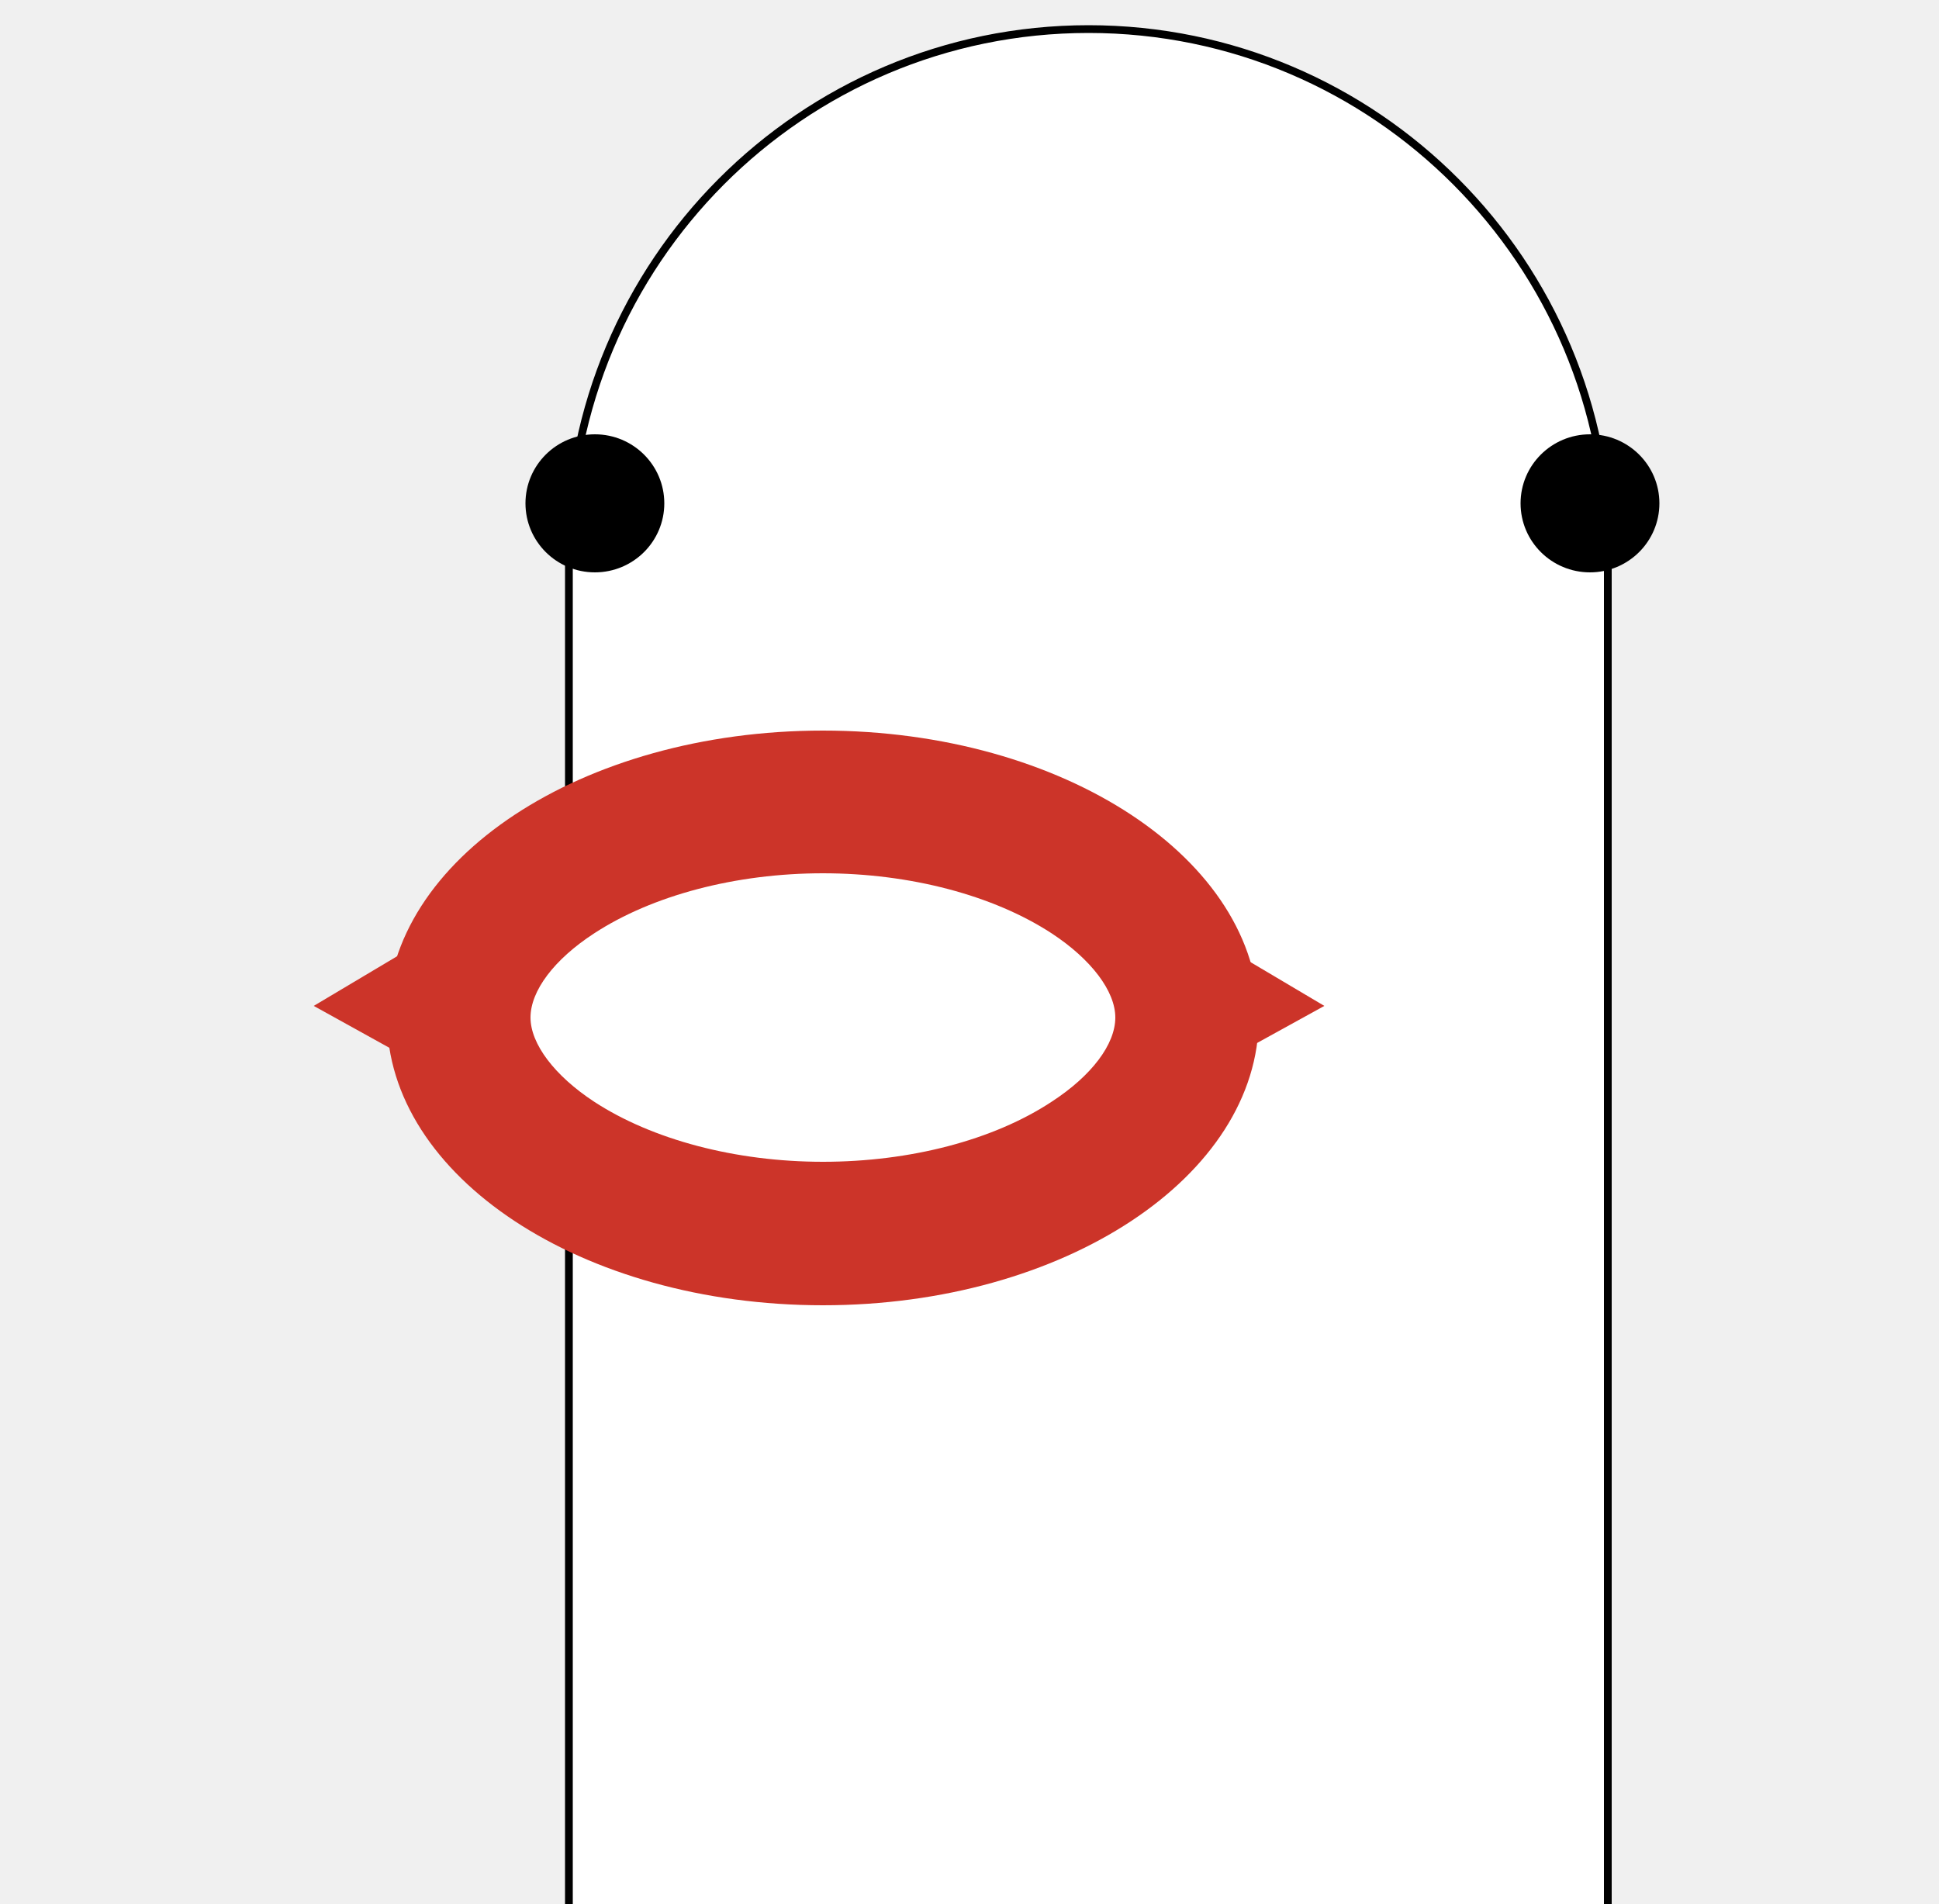
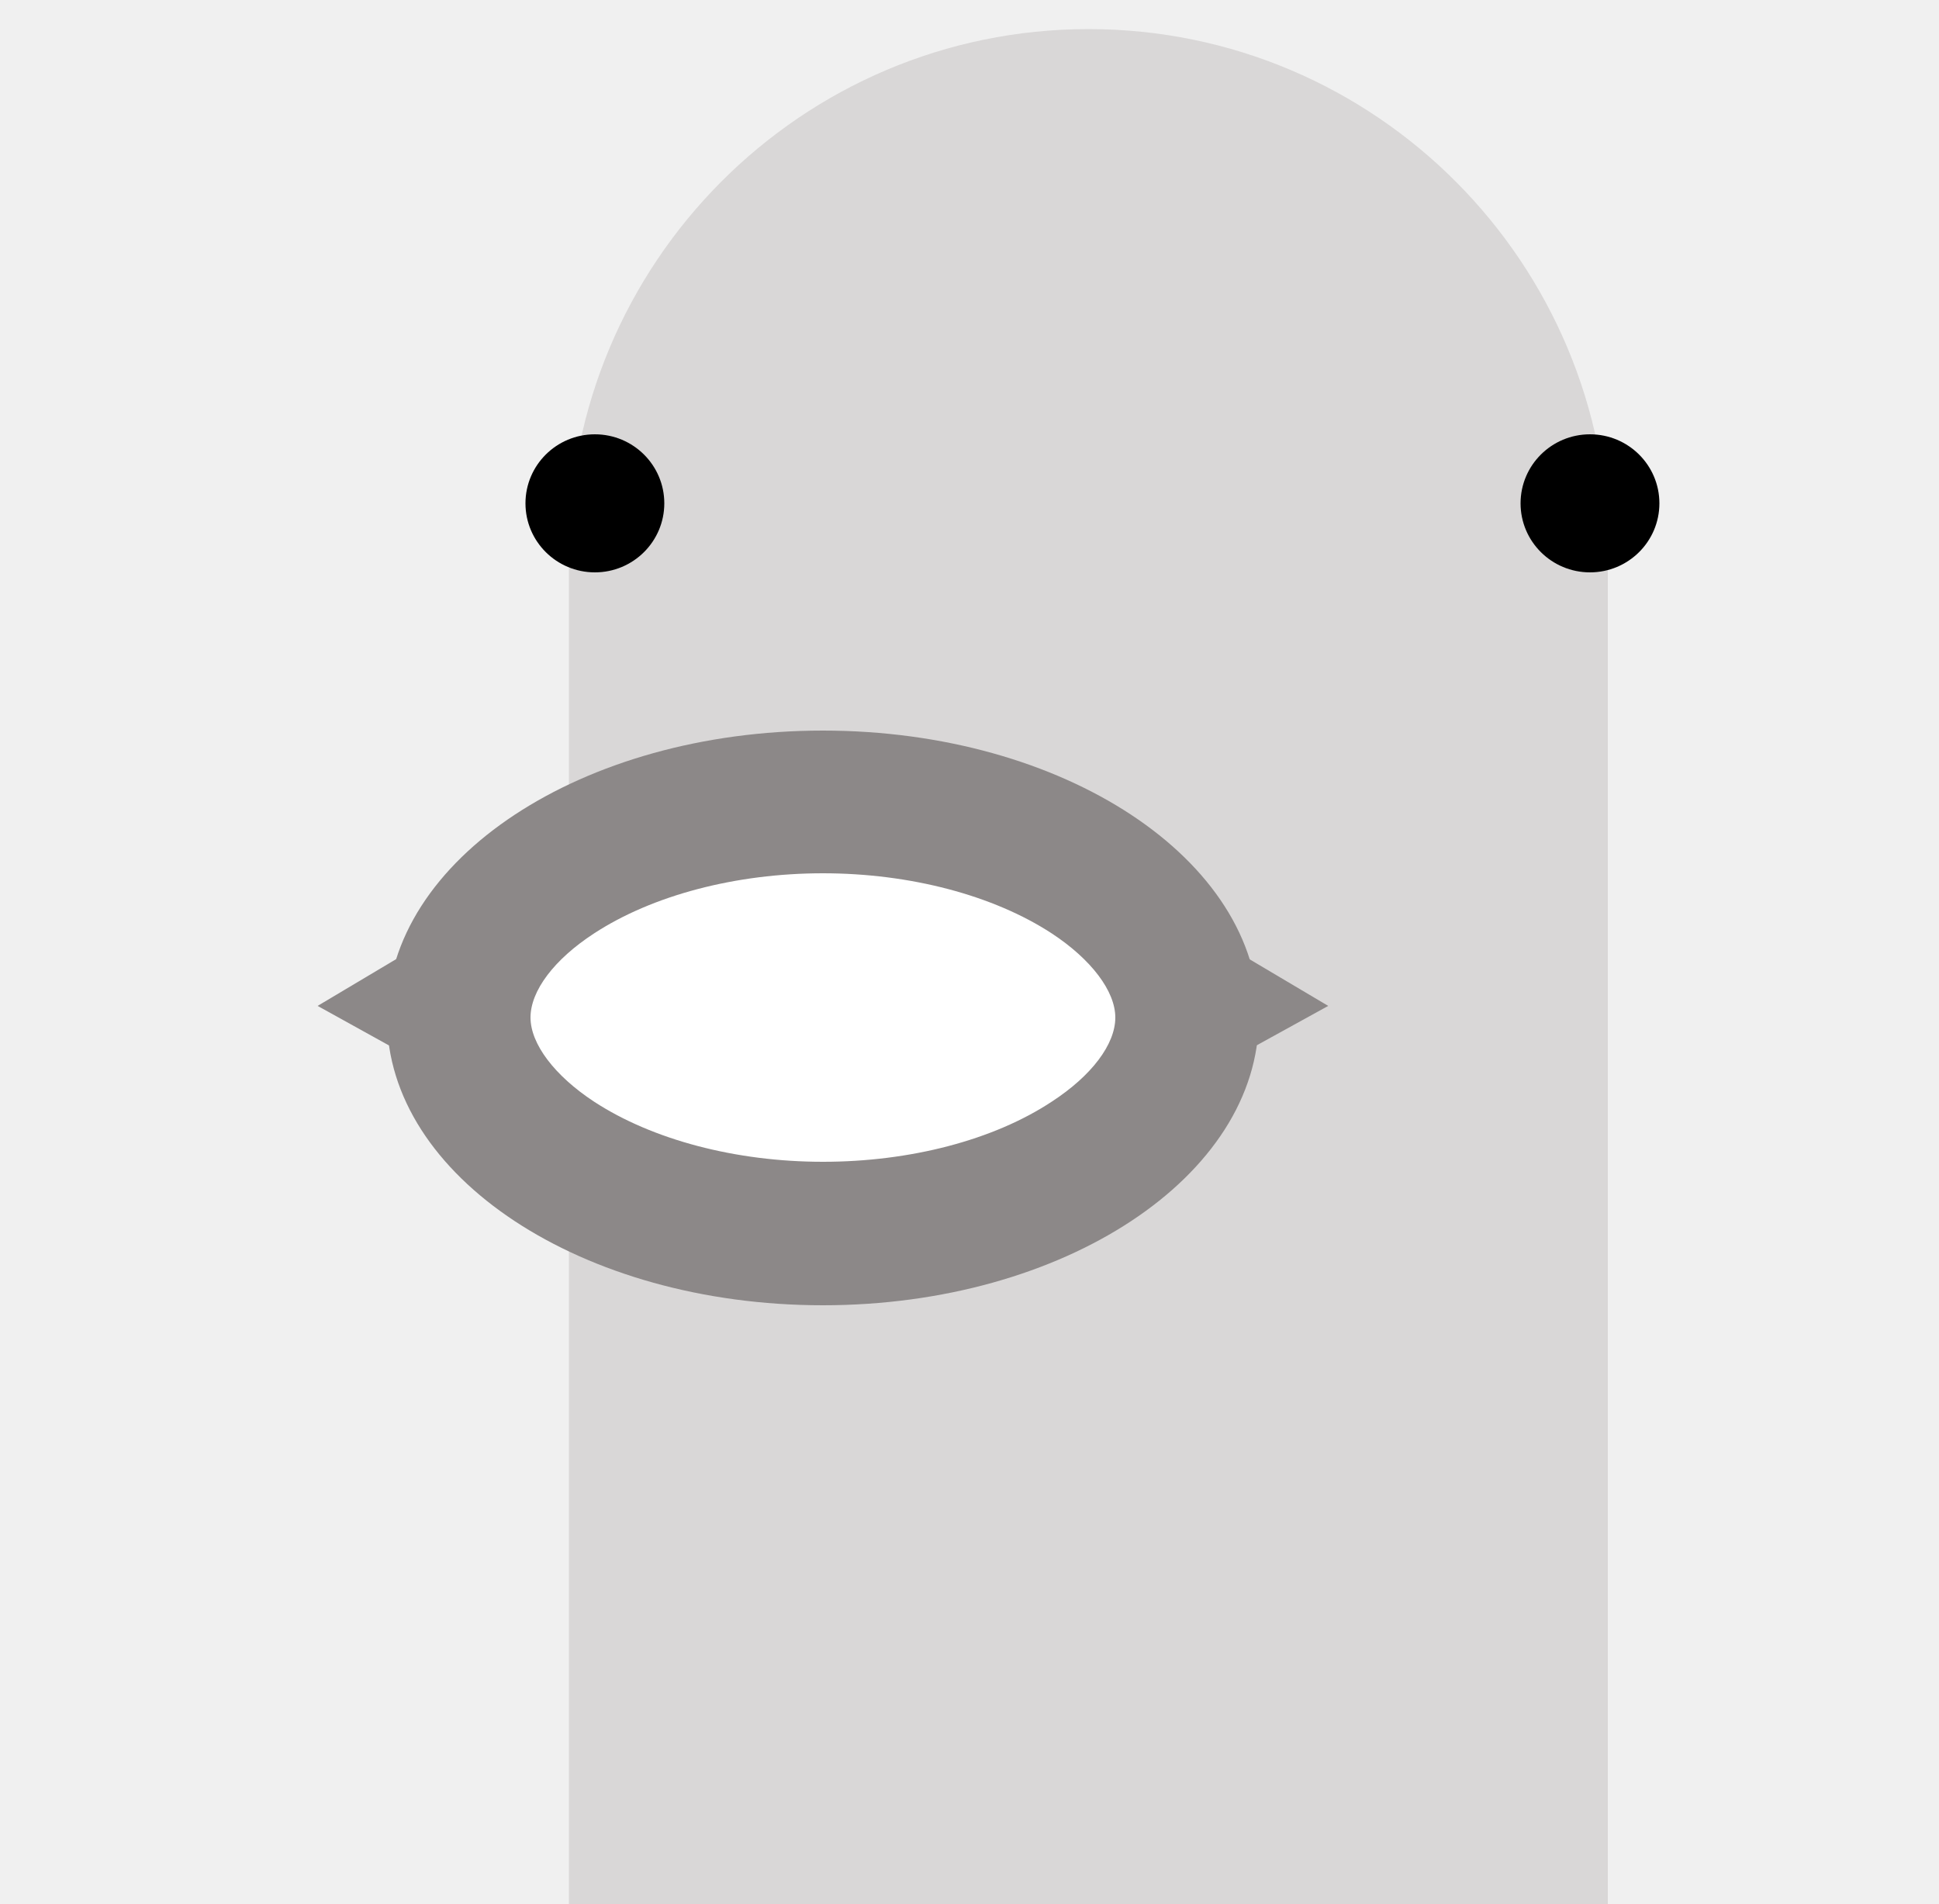
- <svg xmlns="http://www.w3.org/2000/svg" version="1.1" id="Layer_1" x="0px" y="0px" viewBox="0 0 500 491" enable-background="new 0 0 500 491" xml:space="preserve">
-   <path fill="#FFFFFF" stroke="#000000" stroke-width="2" stroke-miterlimit="10" d="M414.7,142c0-74.3-60-134.5-134-134.5  s-134,60.2-134,134.5v-1.6v357v1.6h267.9v-3.8V140.4" />
-   <ellipse cx="153.4" cy="129.8" rx="17.9" ry="17.8" />
-   <ellipse cx="410" cy="129.8" rx="17.9" ry="17.8" />
+ <svg xmlns="http://www.w3.org/2000/svg" version="1.1" id="Layer_1" x="0px" y="0px" viewBox="-149 55 500 491" style="enable-background:new -149 55 500 491;" xml:space="preserve">
+   <style type="text/css">
+ 	.st0{fill:#D9D7D7;}
+ 	.st1{fill:#FFFFFF;stroke:#7DFF6A;stroke-miterlimit:10;}
+ 	.st2{fill:#8C8888;}
+ </style>
+   <path class="st0" d="M265.7,197c0-74.3-60-134.5-134-134.5S-2.3,122.7-2.3,197v-1.6v357v1.6h267.9v-3.8V195.4" />
+   <ellipse cx="4.4" cy="184.8" rx="17.9" ry="17.8" />
+   <ellipse cx="261" cy="184.8" rx="17.9" ry="17.8" />
  <g>
    <g>
-       <path fill="#FFFFFF" d="M212.2,318.1c-50.9,0-93.9-25.5-93.9-55.7c0-30.2,43-55.7,93.9-55.7s93.9,25.5,93.9,55.7    C306,292.6,263.1,318.1,212.2,318.1z" />
-       <path fill="#CC3429" d="M212.2,225.2c22.5,0,44,5.7,59,15.5c10.2,6.7,16.4,14.9,16.4,21.7c0,6.9-6.1,15-16.4,21.7    c-15,9.9-36.5,15.5-59,15.5s-44-5.7-59-15.5c-10.2-6.7-16.4-14.9-16.4-21.7c0-6.9,6.1-15,16.4-21.7    C168.2,230.9,189.7,225.2,212.2,225.2 M212.2,188.4c-62.1,0-112.4,33.2-112.4,74.1s50.3,74.1,112.4,74.1    c62.1,0,112.4-33.2,112.4-74.1S274.3,188.4,212.2,188.4L212.2,188.4z" />
+       <path class="st1" d="M63.2,373.1c-50.9,0-93.9-25.5-93.9-55.7c0-30.2,43-55.7,93.9-55.7s93.9,25.5,93.9,55.7    C157,347.6,114.1,373.1,63.2,373.1z" />
+       <path class="st2" d="M63.2,280.2c22.5,0,44,5.7,59,15.5c10.2,6.7,16.4,14.9,16.4,21.7c0,6.9-6.1,15-16.4,21.7    c-15,9.9-36.5,15.5-59,15.5s-44-5.7-59-15.5c-10.2-6.7-16.4-14.9-16.4-21.7c0-6.9,6.1-15,16.4-21.7    C19.2,285.9,40.7,280.2,63.2,280.2 M63.2,243.4c-62.1,0-112.4,33.2-112.4,74.1s50.3,74.1,112.4,74.1s112.4-33.2,112.4-74.1    S125.3,243.4,63.2,243.4L63.2,243.4z" />
    </g>
-     <polyline fill="#CC3429" points="103.4,246 80.9,259.4 101.3,270.7  " />
-     <polyline fill="#CC3429" points="318.9,246 341.5,259.4 321,270.7  " />
+     <polyline class="st2" points="-44.6,301 -67.1,314.4 -46.7,325.7  " />
+     <polyline class="st2" points="170.9,301 193.5,314.4 173,325.7  " />
  </g>
</svg>
